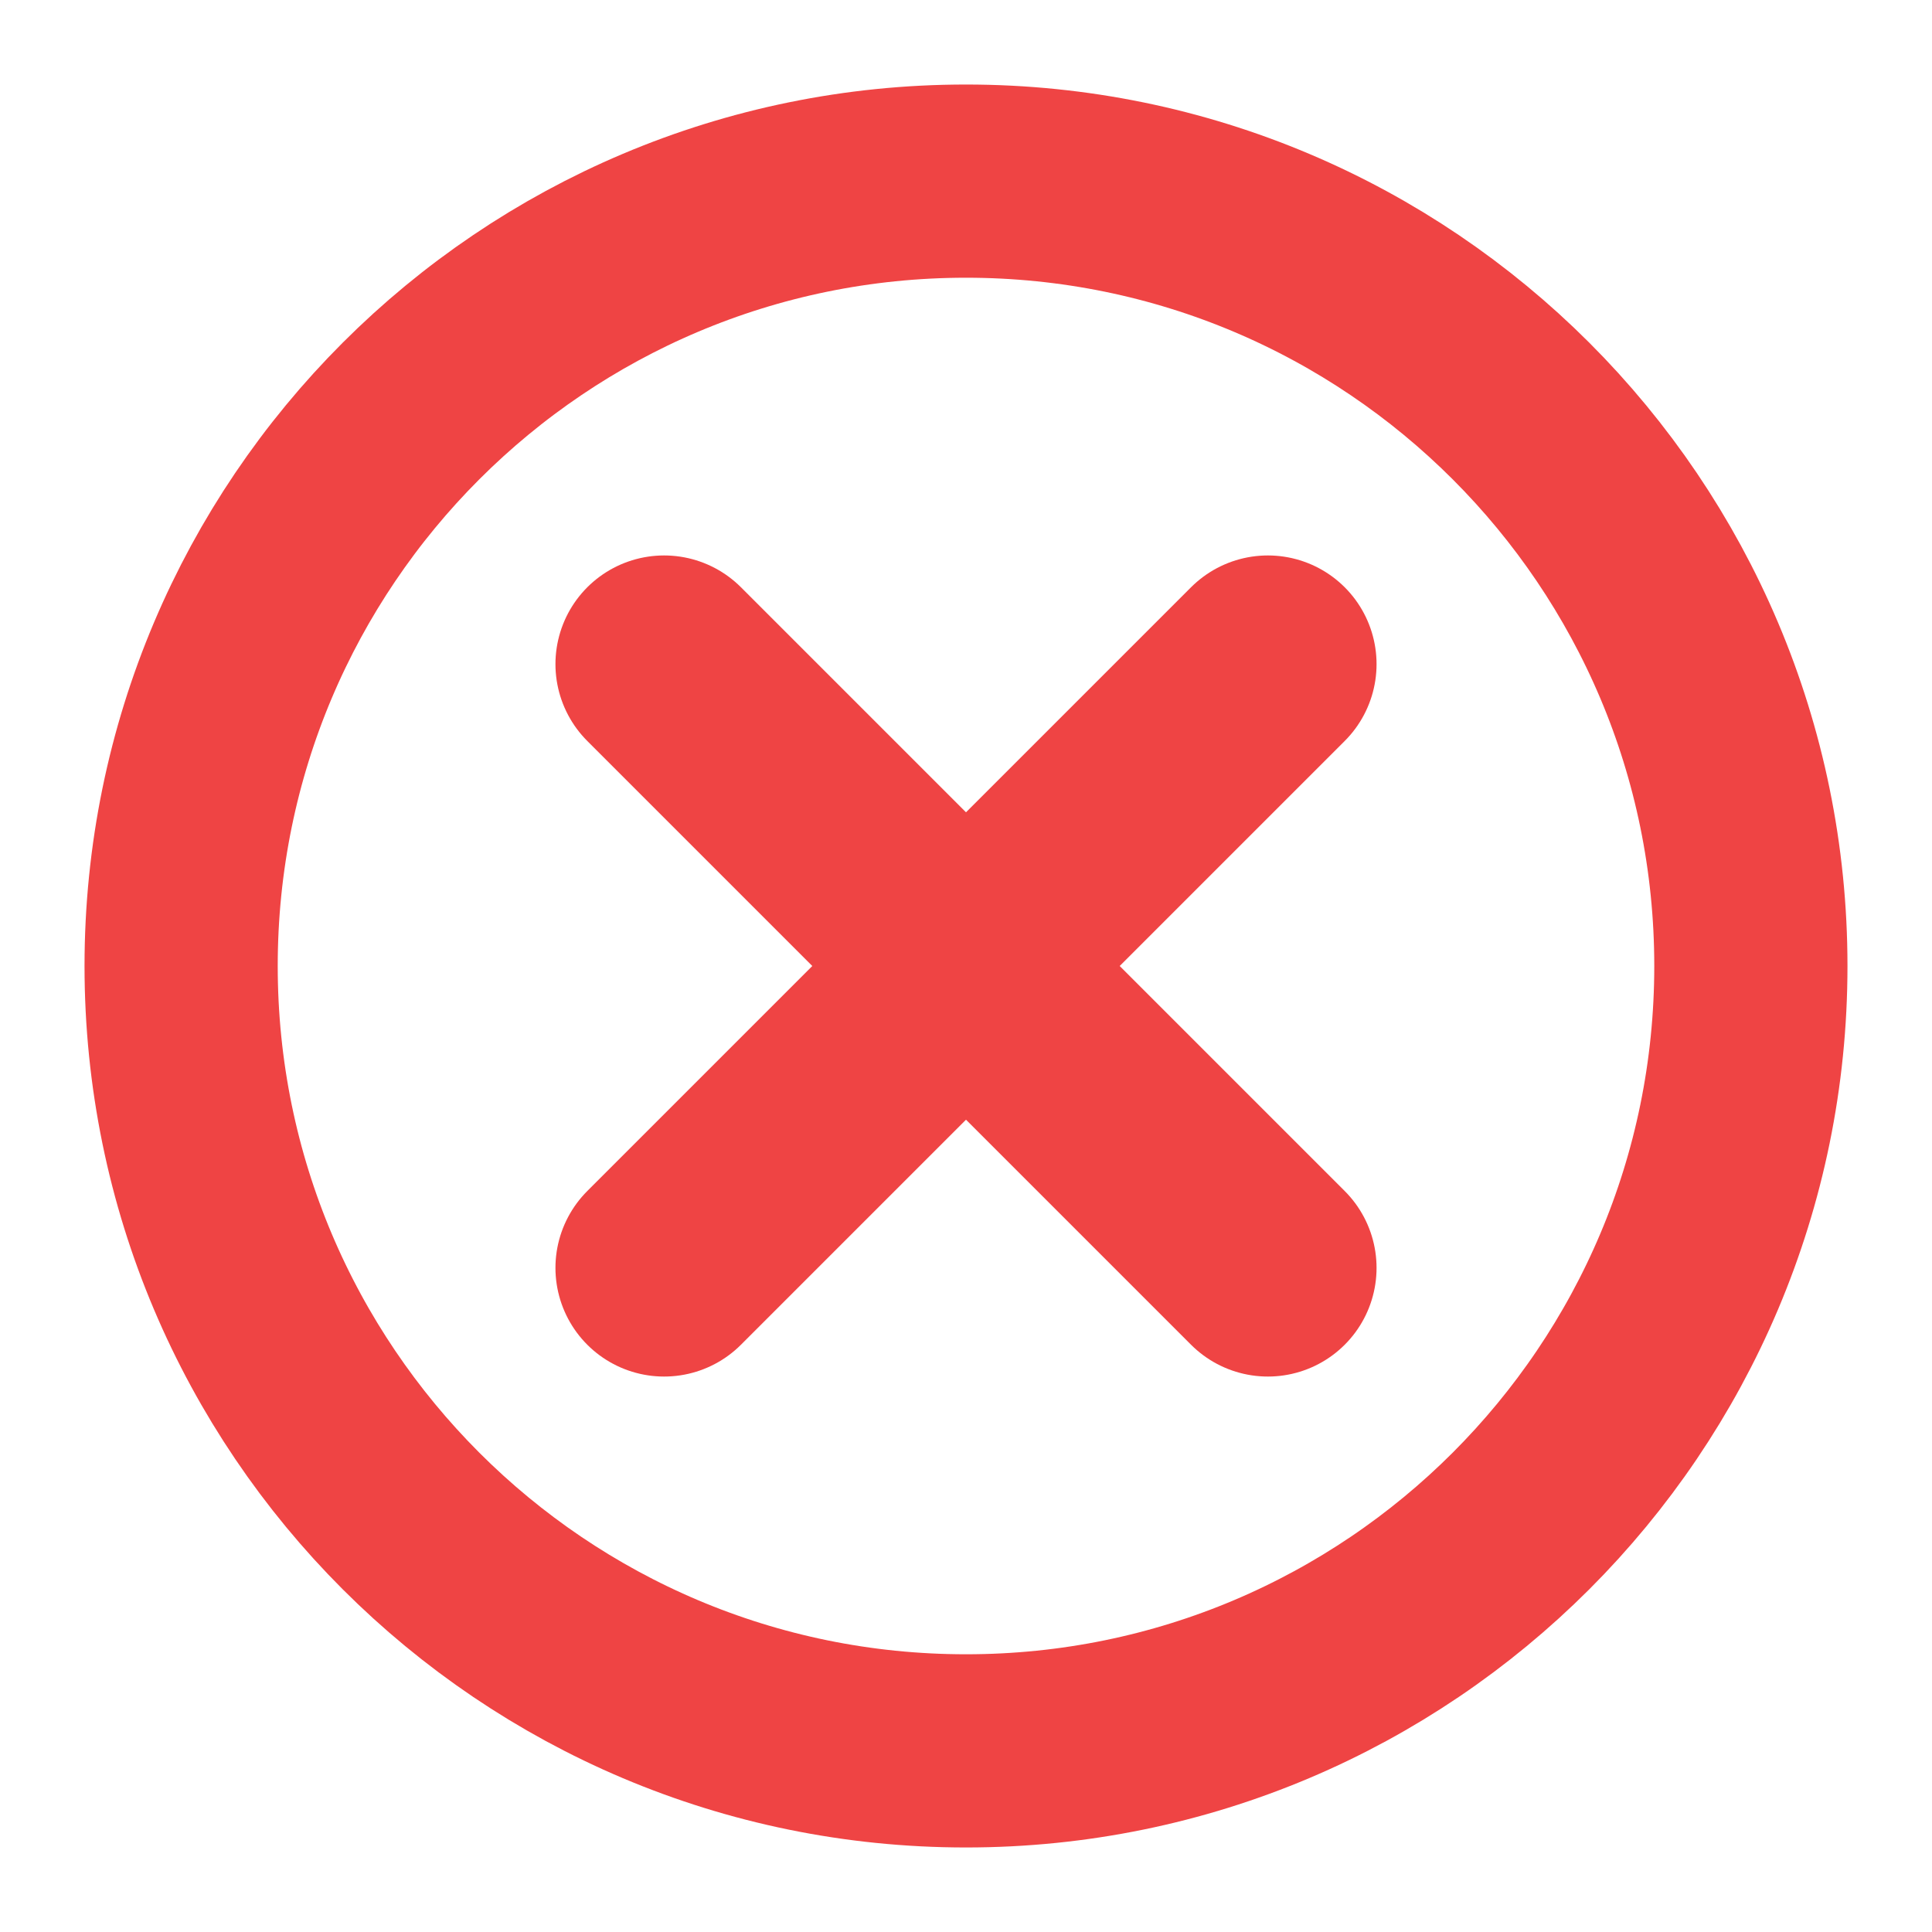
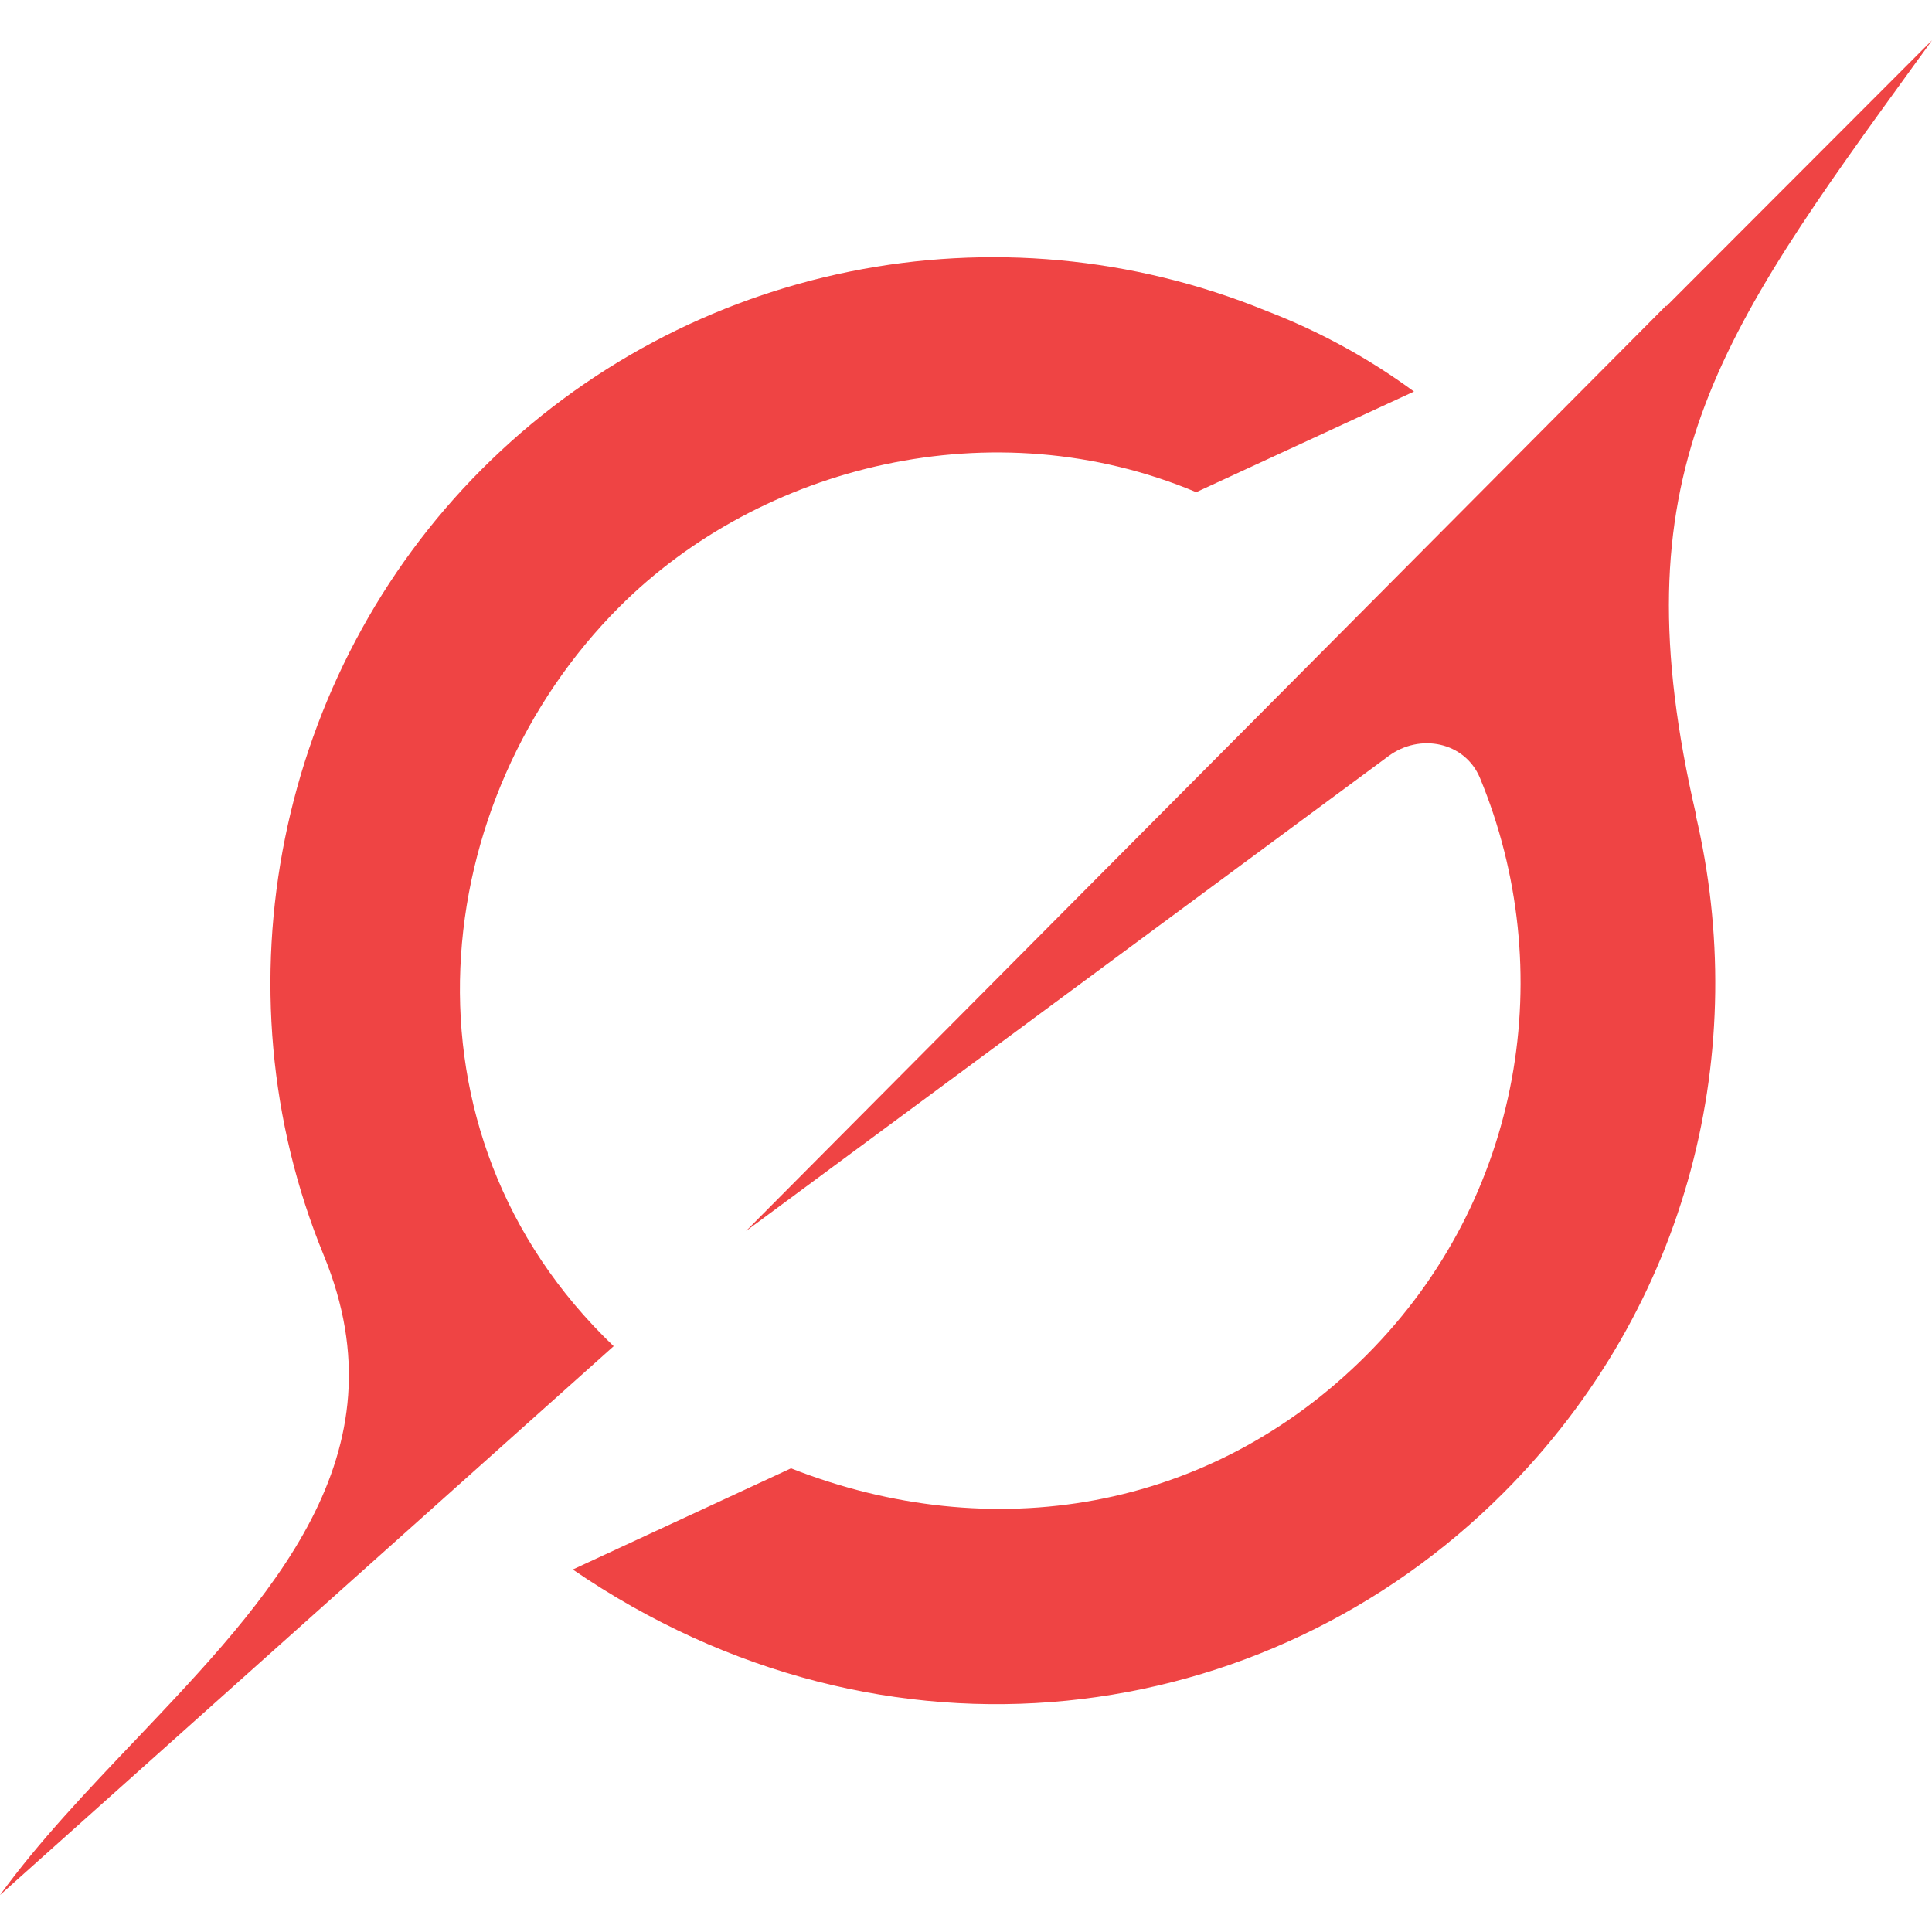
- <svg xmlns="http://www.w3.org/2000/svg" width="16" height="16" viewBox="0 0 16 16">
-   <circle cx="8" cy="8" r="6.5" fill="none" stroke="#ef4444" stroke-width="1.6" />
-   <path d="m5.5 5.5 5 5m0-5-5 5" fill="none" stroke="#ef4444" stroke-width="1.8" stroke-linecap="round" />
+ <svg xmlns="http://www.w3.org/2000/svg" width="16" height="16" viewBox="0 0 24 24">
+   <path fill="#ef4444" d="M9.27 15.29l7.978-5.897c.391-.29.95-.177 1.137.272.98 2.369.542 5.215-1.41 7.169-1.951 1.954-4.667 2.382-7.149 1.406l-2.711 1.257c3.889 2.661 8.611 2.003 11.562-.953 2.341-2.344 3.066-5.539 2.388-8.42l.006.007c-.983-4.232.242-5.924 2.75-9.383.06-.082.12-.164.179-.248l-3.301 3.305v-.01L9.267 15.292M7.623 16.723c-2.792-2.67-2.31-6.801.071-9.184 1.761-1.763 4.647-2.483 7.166-1.425l2.705-1.25a7.808 7.808 0 00-1.829-1A8.975 8.975 0 005.984 5.83c-2.533 2.536-3.33 6.436-1.962 9.764 1.022 2.487-.653 4.246-2.34 6.022-.599.63-1.199 1.259-1.682 1.925l7.62-6.815" />
</svg>
